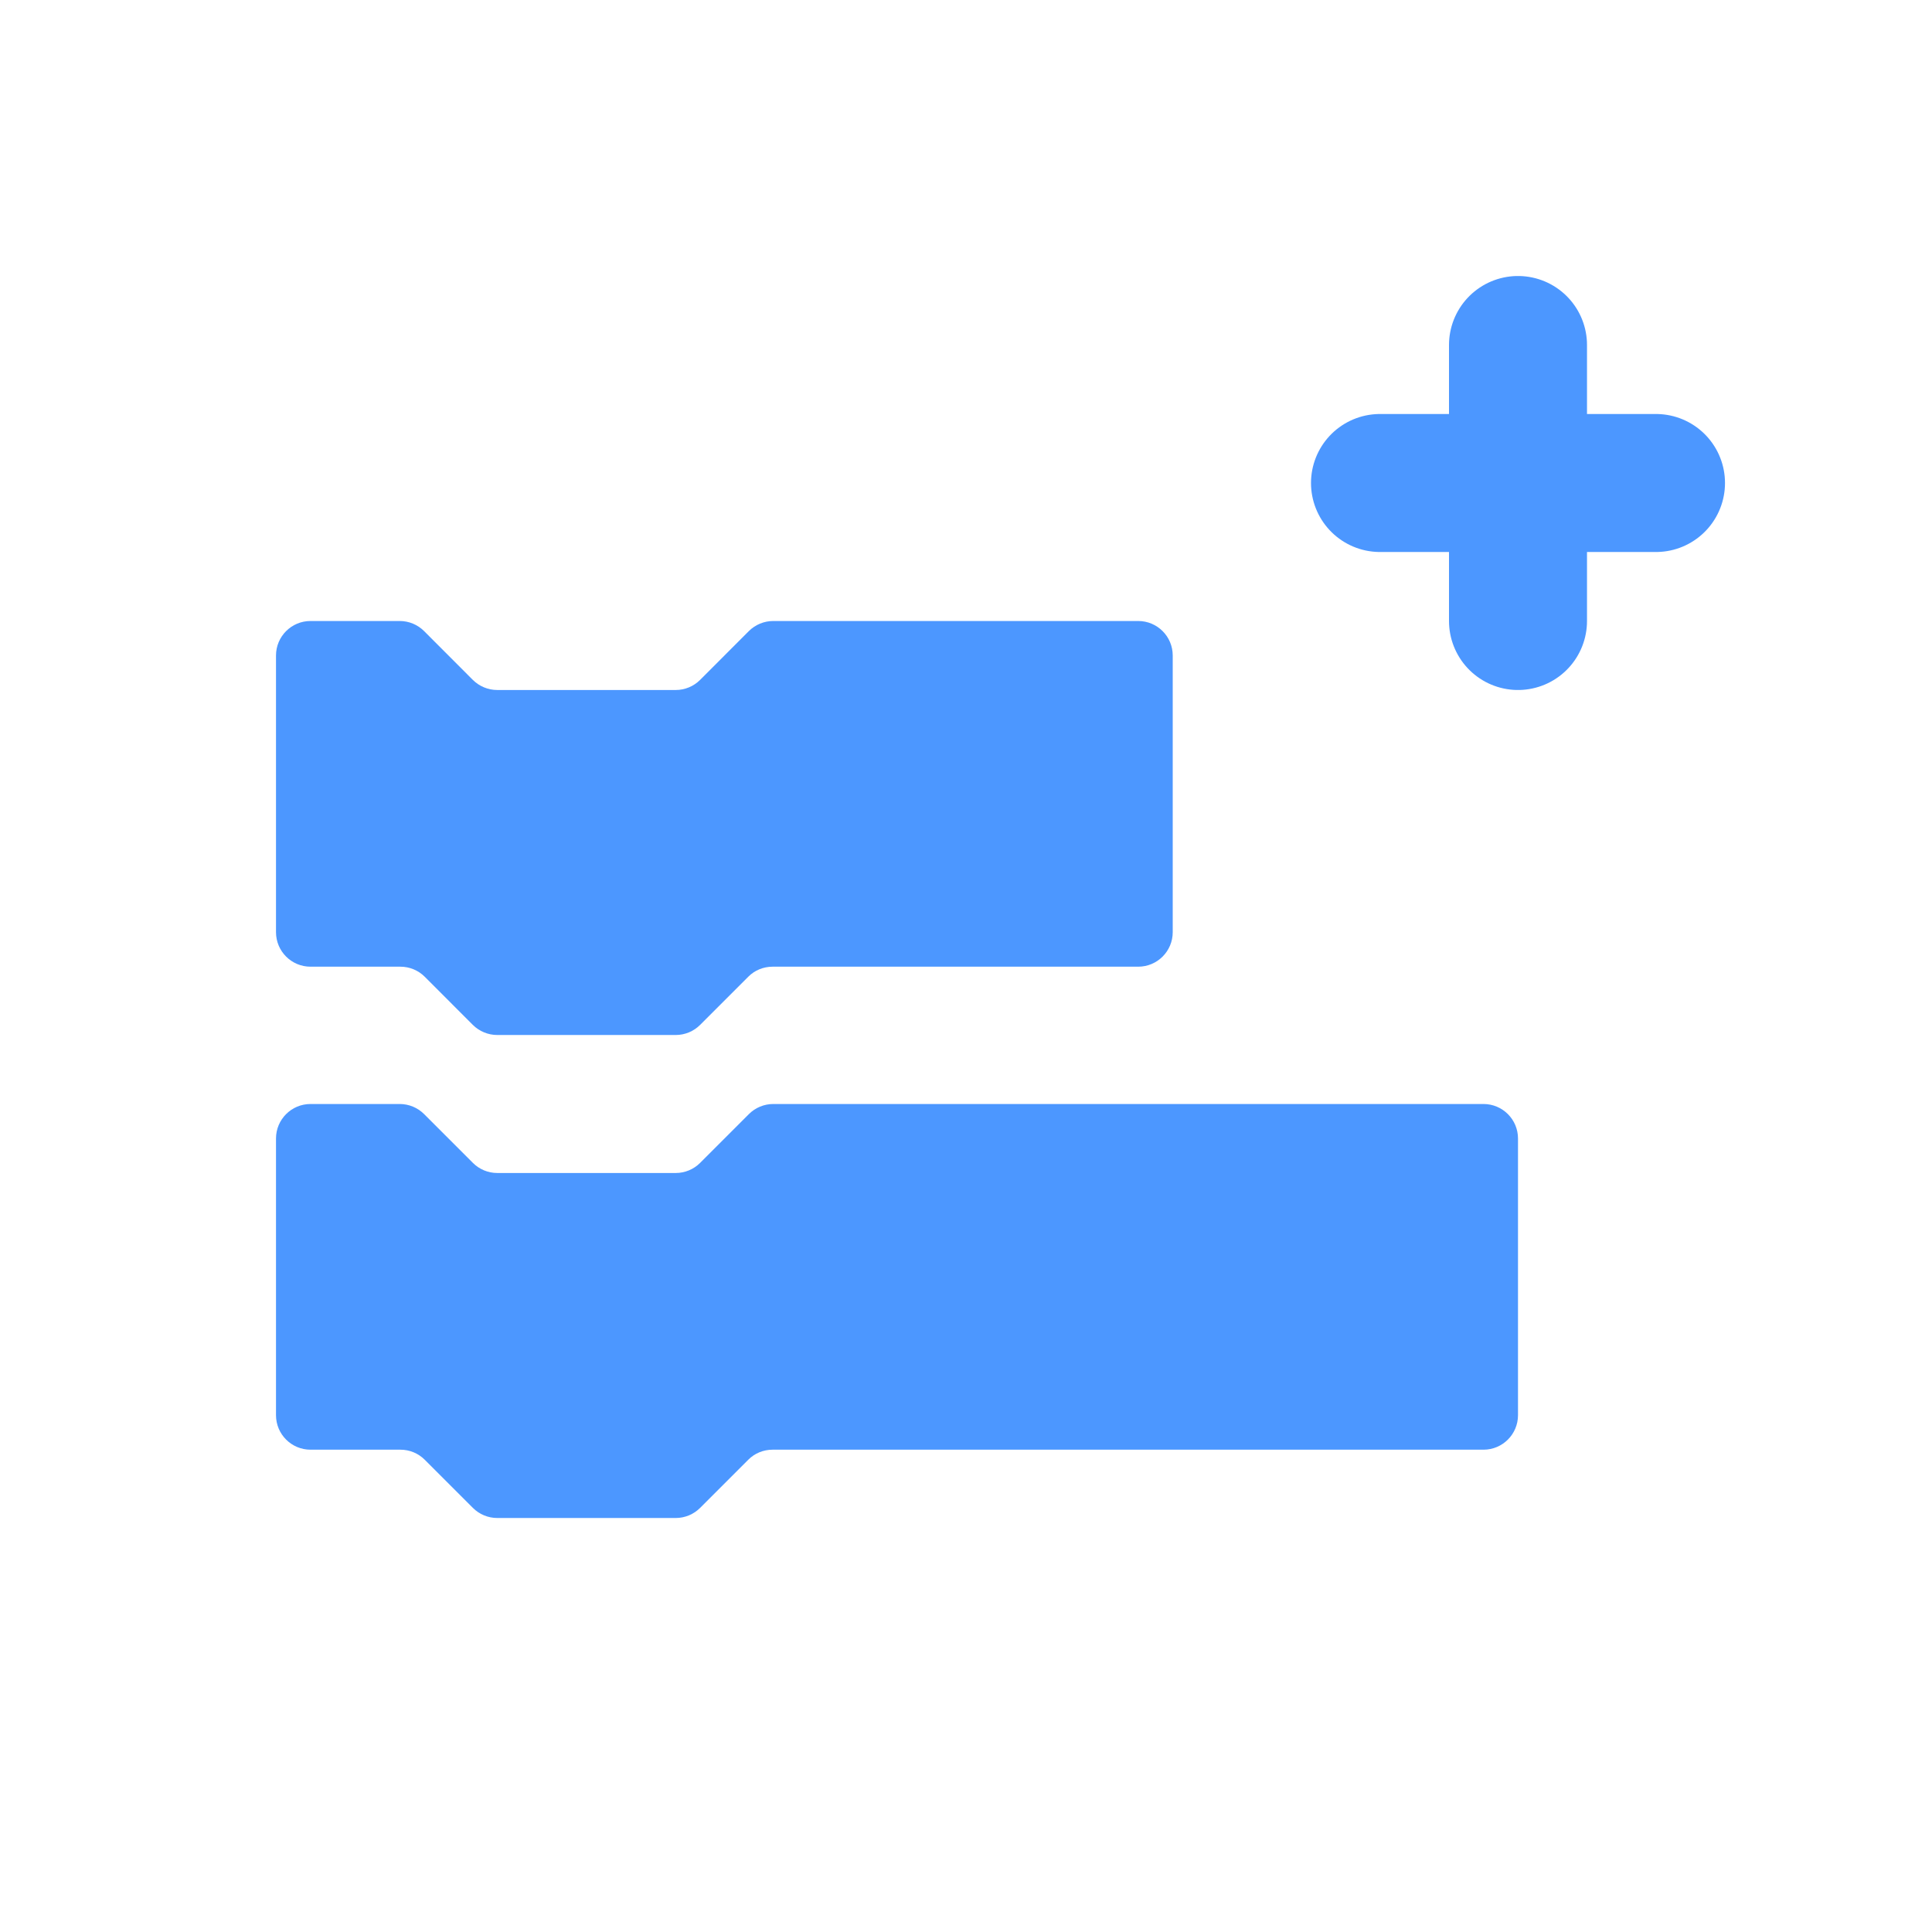
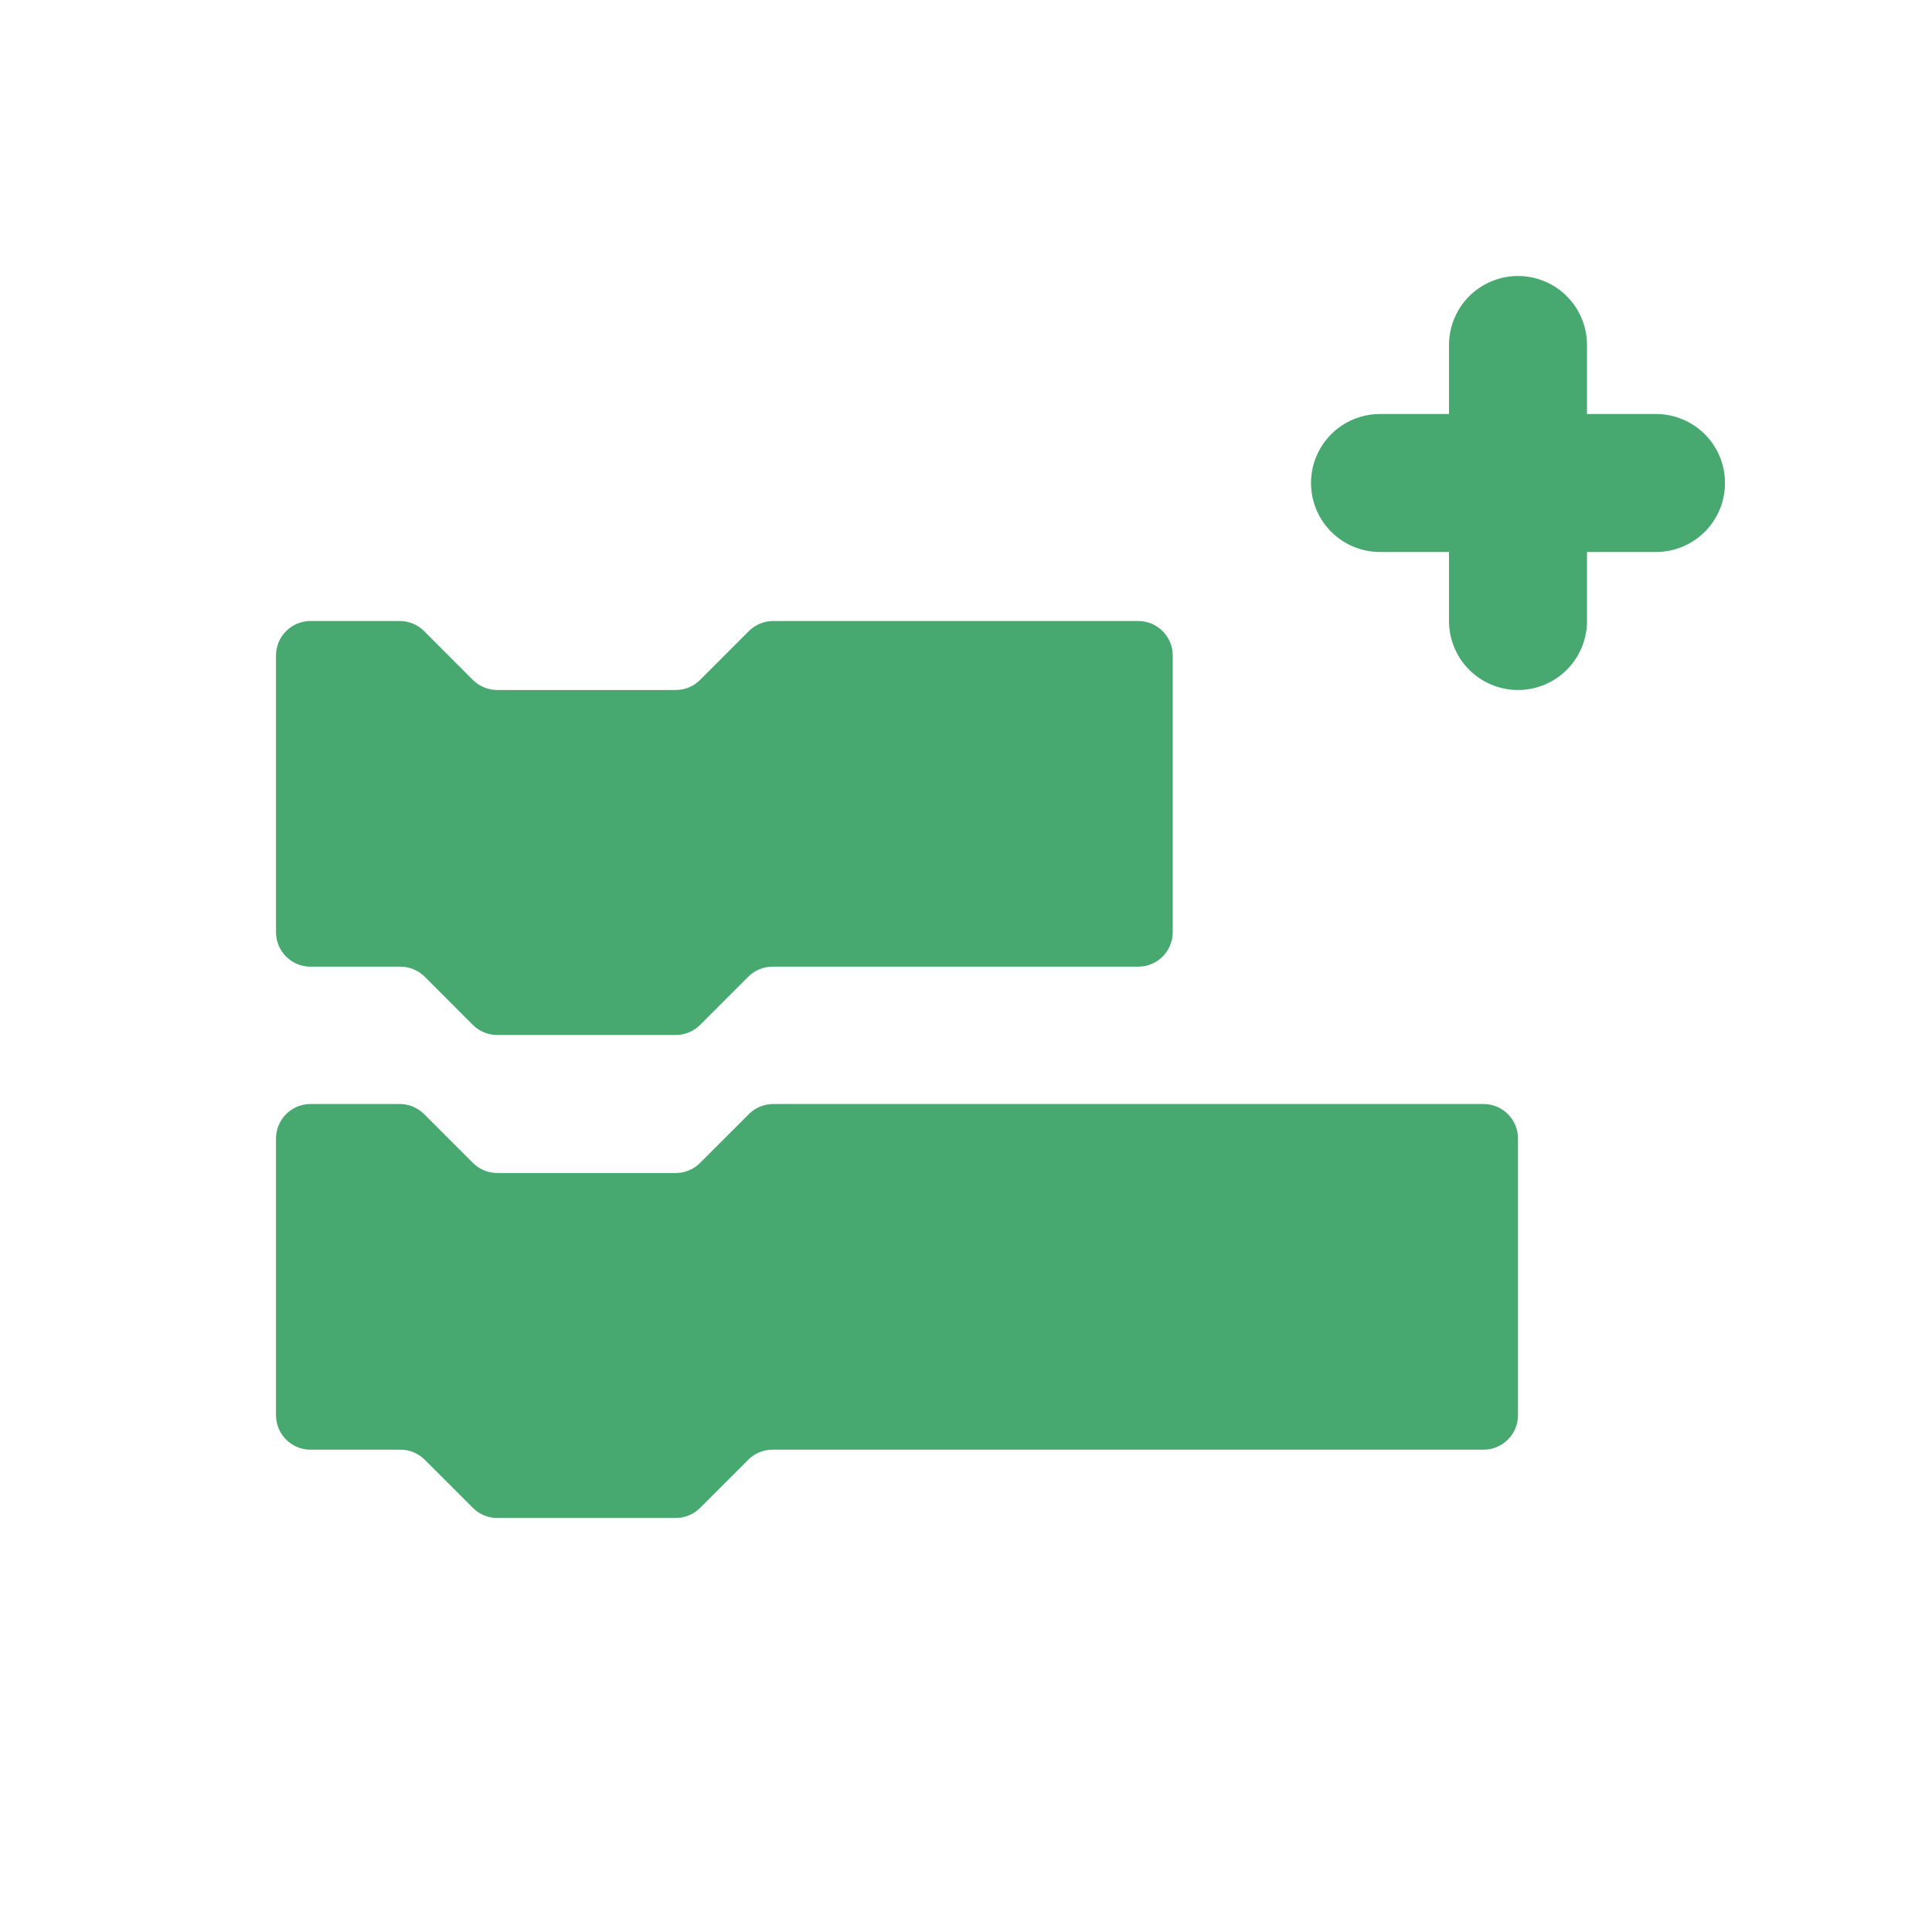
<svg xmlns="http://www.w3.org/2000/svg" width="34px" height="34px" viewBox="0 0 28 28" version="1.1">
  <defs />
  <g id="Page-1" stroke="none" stroke-width="1" fill="none" fill-rule="evenodd">
    <g id="add-extension">
      <g transform="translate(4, 5)">
-         <path d="M18,15.51 C18,15.786 17.776,16.01 17.5,16.01 L7.197,16.01 C7.064,16.01 6.937,16.062 6.844,16.156 L6.146,16.854 C6.053,16.947 5.926,17 5.793,17 L3.207,17 C3.074,17 2.947,16.947 2.854,16.854 L2.156,16.156 C2.062,16.062 1.936,16.01 1.803,16.01 L0.5,16.01 C0.224,16.01 0,15.786 0,15.51 L0,11.5 C0,11.224 0.224,11 0.5,11 L1.793,11 C1.926,11 2.053,11.053 2.146,11.146 L2.854,11.854 C2.947,11.947 3.074,12 3.207,12 L5.793,12 C5.926,12 6.053,11.947 6.146,11.854 L6.854,11.146 C6.947,11.053 7.074,11 7.207,11 L17.5,11 C17.776,11 18,11.224 18,11.5 L18,15.51 Z M12.996,8.51 C12.996,8.786 12.772,9.01 12.496,9.01 L7.197,9.01 C7.064,9.01 6.937,9.062 6.844,9.156 L6.146,9.854 C6.053,9.947 5.926,10 5.793,10 L3.207,10 C3.074,10 2.947,9.947 2.853,9.854 L2.156,9.156 C2.062,9.062 1.935,9.01 1.803,9.01 L0.5,9.01 C0.224,9.01 0,8.786 0,8.51 L0,4.5 C0,4.224 0.224,4 0.5,4 L1.793,4 C1.926,4 2.053,4.053 2.146,4.146 L2.853,4.854 C2.947,4.947 3.074,5 3.207,5 L5.793,5 C5.926,5 6.053,4.947 6.146,4.854 L6.853,4.146 C6.947,4.053 7.074,4 7.207,4 L12.496,4 C12.772,4 12.996,4.224 12.996,4.5 L12.996,8.51 Z" id="Combined-Shape" fill="#4C97FF" />
-         <g id="+" transform="translate(16, 0)" stroke="#4C97FF" stroke-width="2" stroke-linecap="round" stroke-linejoin="round">
+         <path d="M18,15.51 C18,15.786 17.776,16.01 17.5,16.01 L7.197,16.01 C7.064,16.01 6.937,16.062 6.844,16.156 L6.146,16.854 C6.053,16.947 5.926,17 5.793,17 L3.207,17 C3.074,17 2.947,16.947 2.854,16.854 L2.156,16.156 C2.062,16.062 1.936,16.01 1.803,16.01 L0.5,16.01 C0.224,16.01 0,15.786 0,15.51 L0,11.5 C0,11.224 0.224,11 0.5,11 L1.793,11 C1.926,11 2.053,11.053 2.146,11.146 L2.854,11.854 C2.947,11.947 3.074,12 3.207,12 L5.793,12 C5.926,12 6.053,11.947 6.146,11.854 L6.854,11.146 C6.947,11.053 7.074,11 7.207,11 L17.5,11 C17.776,11 18,11.224 18,11.5 L18,15.51 Z M12.996,8.51 C12.996,8.786 12.772,9.01 12.496,9.01 L7.197,9.01 C7.064,9.01 6.937,9.062 6.844,9.156 L6.146,9.854 C6.053,9.947 5.926,10 5.793,10 L3.207,10 C3.074,10 2.947,9.947 2.853,9.854 L2.156,9.156 C2.062,9.062 1.935,9.01 1.803,9.01 L0.5,9.01 C0.224,9.01 0,8.786 0,8.51 L0,4.5 C0,4.224 0.224,4 0.5,4 L1.793,4 C1.926,4 2.053,4.053 2.146,4.146 L2.853,4.854 C2.947,4.947 3.074,5 3.207,5 L5.793,5 C5.926,5 6.053,4.947 6.146,4.854 L6.853,4.146 C6.947,4.053 7.074,4 7.207,4 L12.496,4 C12.772,4 12.996,4.224 12.996,4.5 L12.996,8.51 Z" id="Combined-Shape" fill="#47a970" />
+         <g id="+" transform="translate(16, 0)" stroke="#47a970" stroke-width="2" stroke-linecap="round" stroke-linejoin="round">
          <path d="M2,0 L2,4" id="Shape" />
          <path d="M4,2 L0,2" id="Shape" />
        </g>
      </g>
    </g>
  </g>
</svg>
